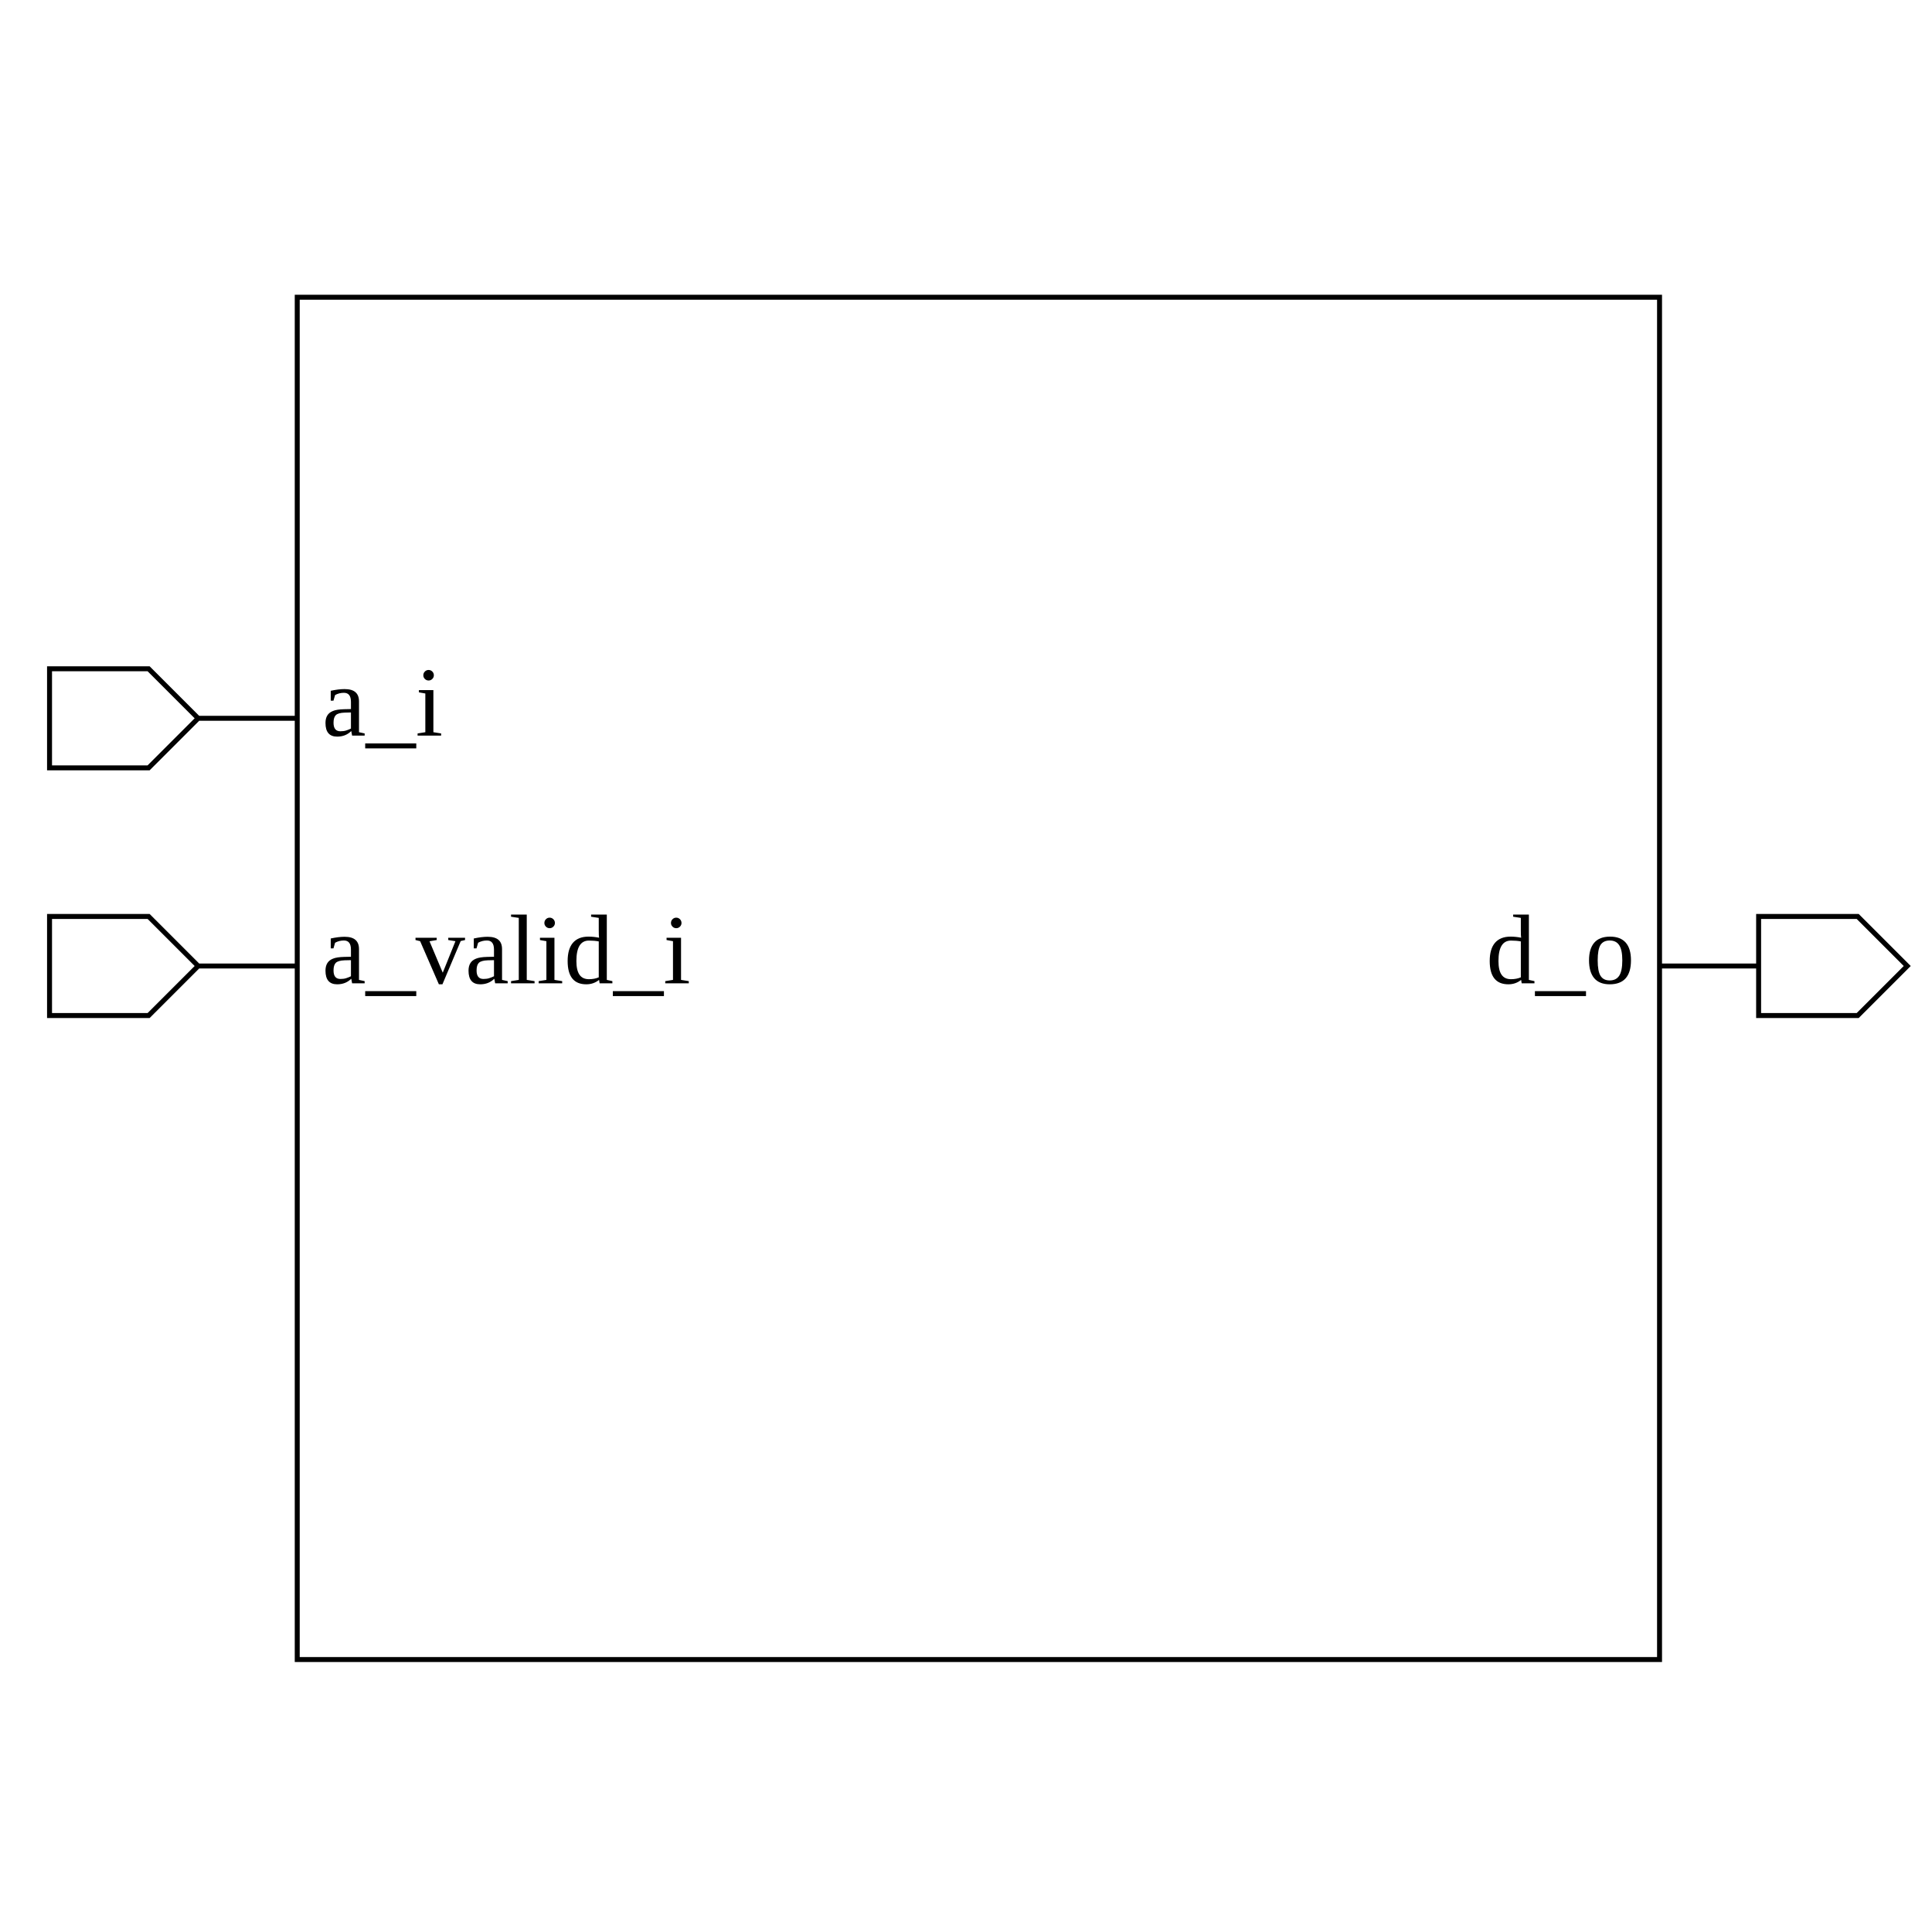
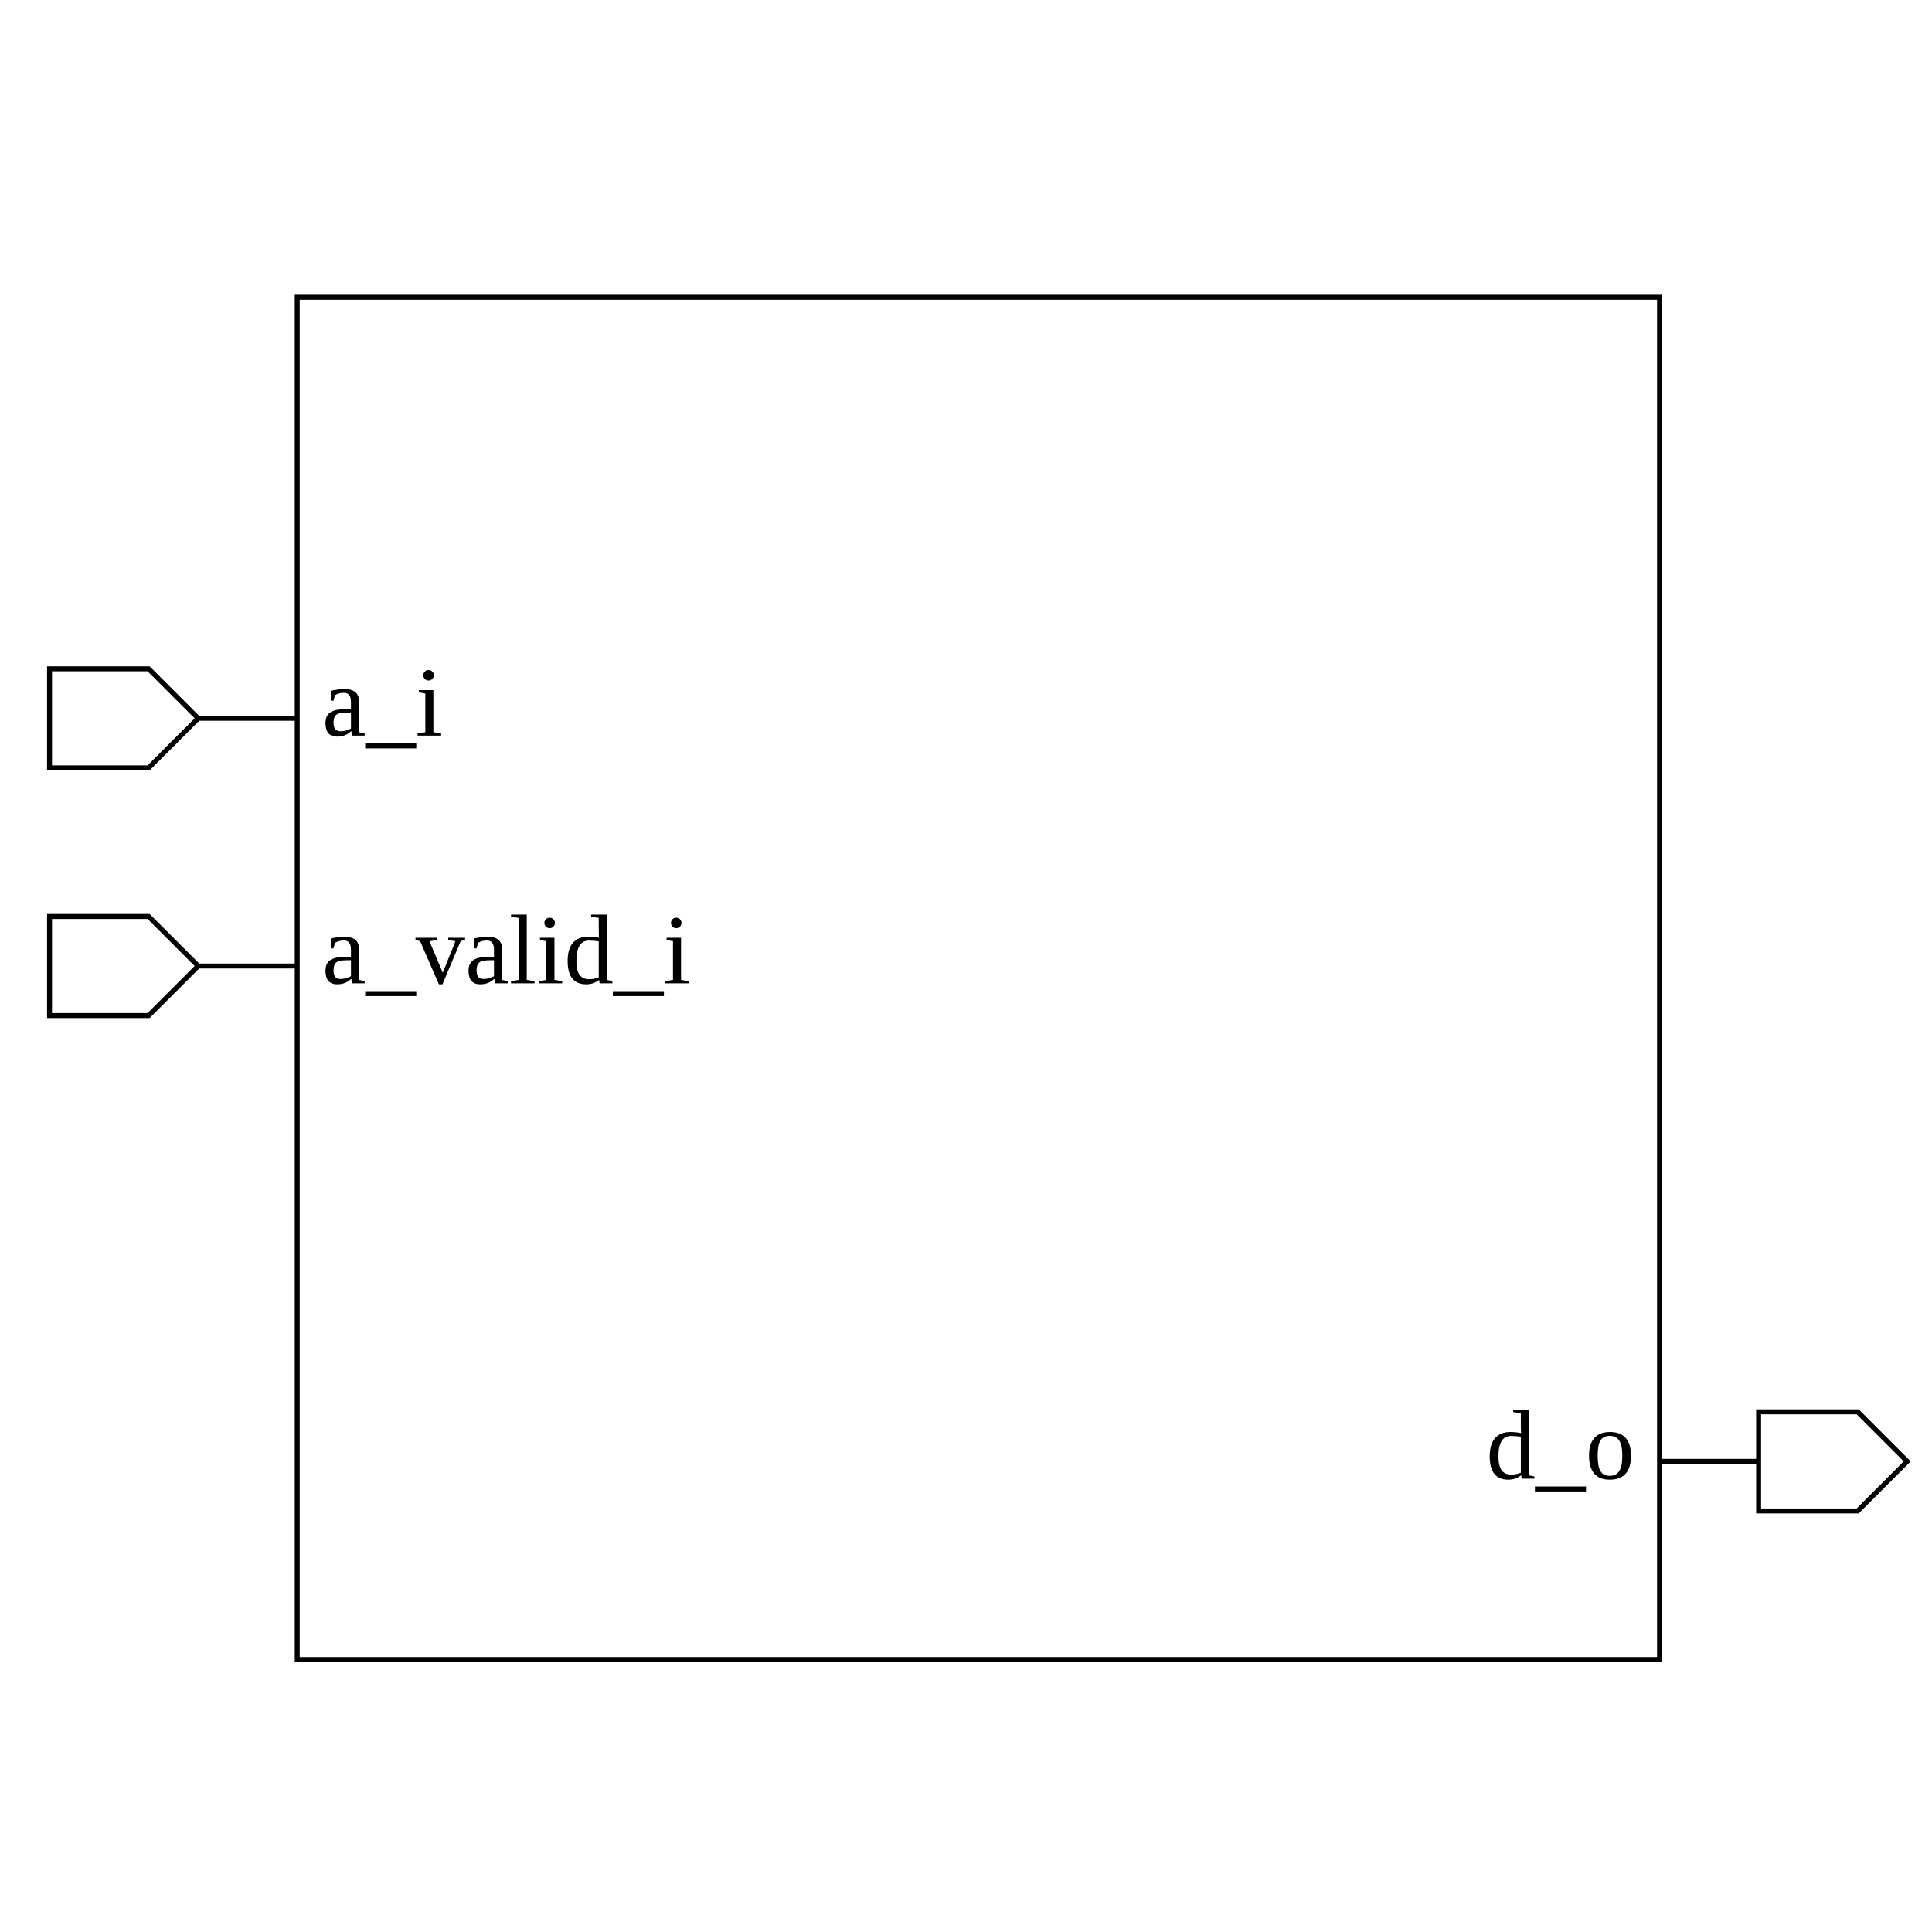
<svg xmlns="http://www.w3.org/2000/svg" height="390" width="390">
  <rect width="100%" height="100%" x="0" y="0" style="fill:white;stroke:white;stroke-width:0" />
  <g style="fill:white;stroke:black;stroke-width:1">
    <rect width="275" height="275" x="60" y="60" />
    <polygon points="10,145 10,135 30,135 40,145 60,145 40,145 30,155 10,155 10,145" />
    <text x="65" y="135" dominant-baseline="hanging" text-anchor="start" font-size="20" style="fill:black;stroke:black;stroke-width:0">a_i</text>
    <polygon points="10,195 10,185 30,185 40,195 60,195 40,195 30,205 10,205 10,195" />
    <text x="65" y="185" dominant-baseline="hanging" text-anchor="start" font-size="20" style="fill:black;stroke:black;stroke-width:0">a_valid_i</text>
-     <polygon points="335,195 355,195 355,185 375,185 385,195 375,205 355,205 355,195 335,195" />
-     <text x="330" y="185" dominant-baseline="hanging" text-anchor="end" font-size="20" style="fill:black;stroke:black;stroke-width:0">d_o</text>
+     <polygon points="335,295 355,295 355,285 375,285 385,295 375,305 355,305 355,295 335,295" />
+     <text x="330" y="285" dominant-baseline="hanging" text-anchor="end" font-size="20" style="fill:black;stroke:black;stroke-width:0">d_o</text>
  </g>
</svg>
